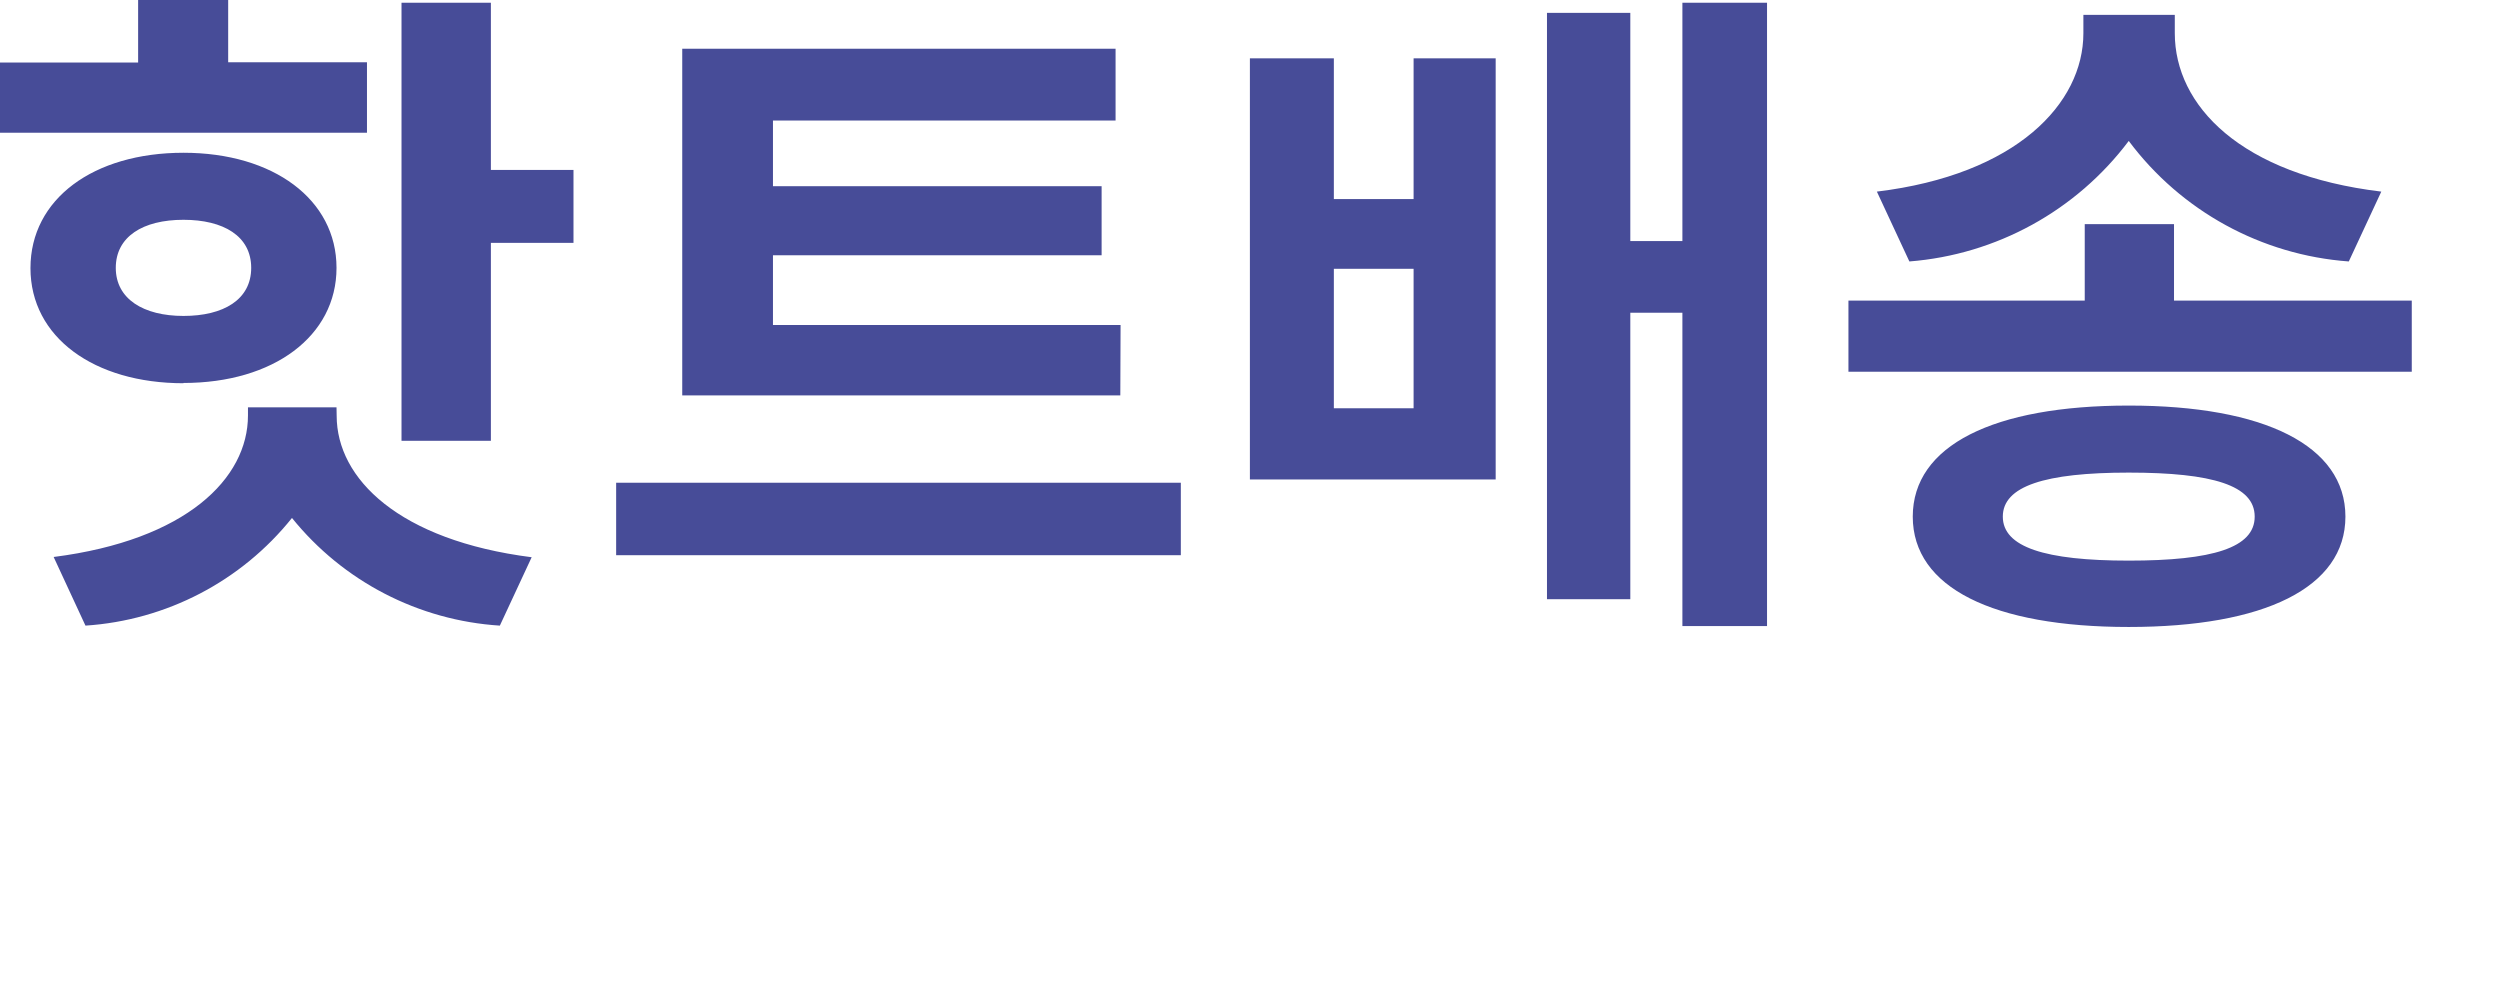
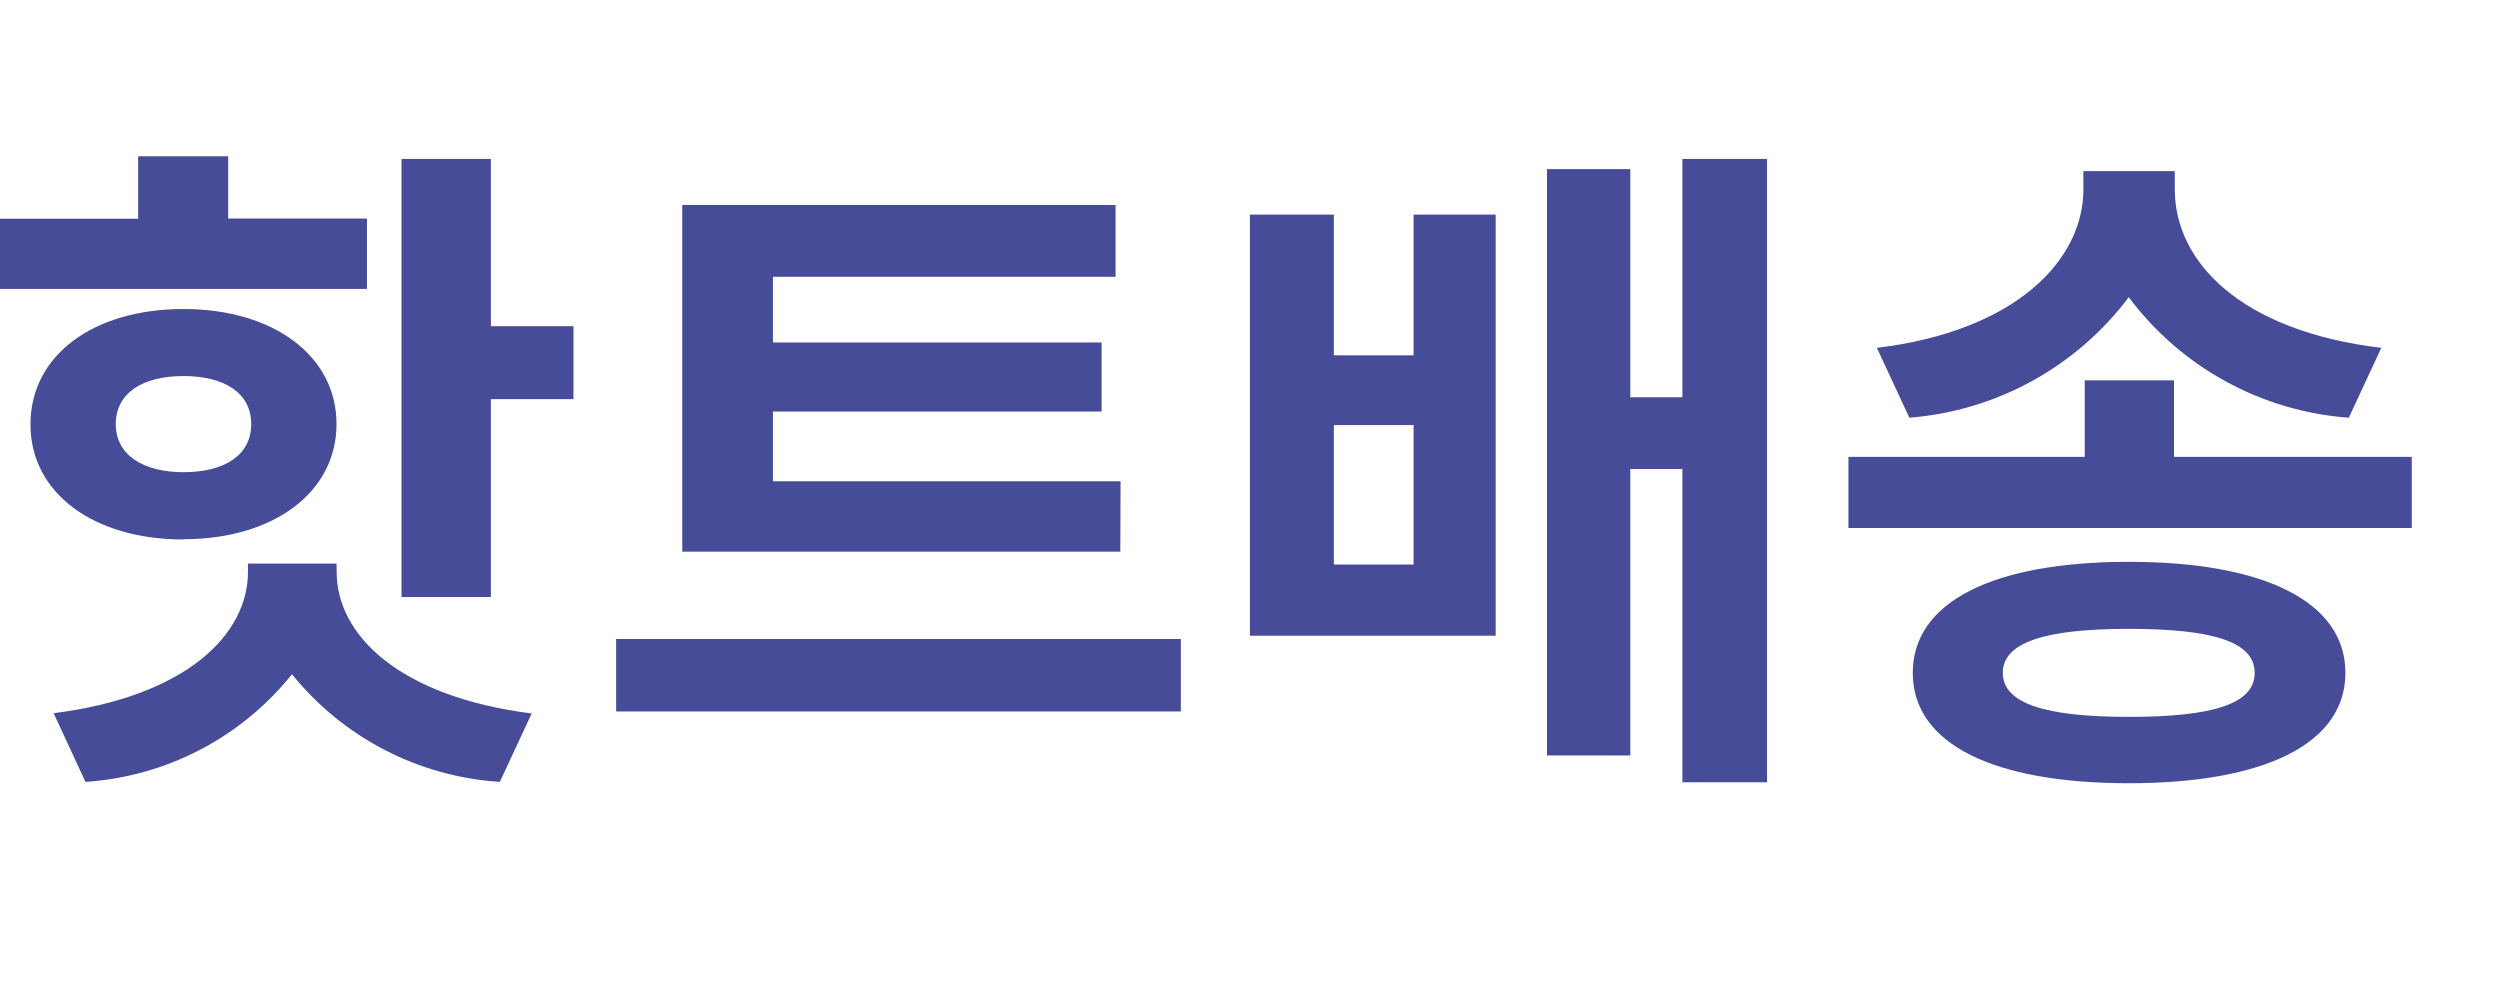
<svg xmlns="http://www.w3.org/2000/svg" width="48" height="19" viewBox="0 0 48 19">
-   <path id="패스_42625" data-name="패스 42625" d="M7.605,5.276H4.94V4.08H3.211v1.2H.559V6.628H7.605ZM4.082,8.3c.767,0,1.3.312,1.3.923s-.533.923-1.3.923-1.3-.325-1.3-.923S3.3,8.3,4.082,8.3Zm0,3.133c1.729,0,2.938-.9,2.938-2.21s-1.209-2.21-2.938-2.21S1.144,7.9,1.144,9.228,2.366,11.438,4.082,11.438Zm2.938.468h-1.7v.156c0,1.209-1.183,2.392-3.731,2.717L2.2,16.092a5.548,5.548,0,0,0,3.965-2.067,5.583,5.583,0,0,0,3.991,2.067l.611-1.313c-2.548-.325-3.744-1.508-3.744-2.717ZM9.984,7.343V4.132H8.268v8.411H9.984v-3.8H11.57v-1.4Zm12.09,2.977H15.4V8.981H21.71V7.655H15.4V6.394h6.578V5.016h-8.32v6.656h8.411Zm-9.685,3.029V14.74H23.231V13.349ZM27.7,11.919H26.169V9.241H27.7Zm0-4.017H26.169V5.2H24.557v8.086h4.719V5.2H27.7Zm5.161-3.77V8.708h-1V4.327h-1.6V15.585h1.6v-5.5h1V16.1h1.625V4.132ZM46.28,7.759c-2.7-.325-3.965-1.651-3.965-3.042V4.366H40.56v.351c0,1.352-1.287,2.717-3.965,3.042L37.219,9.1a5.842,5.842,0,0,0,4.212-2.314A5.8,5.8,0,0,0,45.656,9.1Zm-4.849,7.085c-1.612,0-2.418-.26-2.418-.845s.806-.845,2.418-.845,2.418.247,2.418.845S43.043,14.844,41.431,14.844Zm0-2.977c-2.6,0-4.147.767-4.147,2.132s1.547,2.119,4.147,2.119,4.16-.754,4.16-2.119S44.031,11.867,41.431,11.867ZM42.3,9.852V8.383H40.586V9.852H36.049v1.365H46.865V9.852Z" transform="translate(-0.559 -4.08)" fill="#474c98" />
+   <path id="패스_42625" data-name="패스 42625" d="M7.605,5.276H4.94V4.08H3.211v1.2H.559V6.628H7.605ZM4.082,8.3c.767,0,1.3.312,1.3.923s-.533.923-1.3.923-1.3-.325-1.3-.923S3.3,8.3,4.082,8.3Zm0,3.133c1.729,0,2.938-.9,2.938-2.21s-1.209-2.21-2.938-2.21S1.144,7.9,1.144,9.228,2.366,11.438,4.082,11.438Zm2.938.468h-1.7v.156c0,1.209-1.183,2.392-3.731,2.717L2.2,16.092a5.548,5.548,0,0,0,3.965-2.067,5.583,5.583,0,0,0,3.991,2.067l.611-1.313c-2.548-.325-3.744-1.508-3.744-2.717ZM9.984,7.343V4.132H8.268v8.411H9.984v-3.8H11.57v-1.4Zm12.09,2.977H15.4V8.981H21.71V7.655H15.4V6.394h6.578V5.016h-8.32v6.656h8.411Zm-9.685,3.029V14.74H23.231V13.349ZM27.7,11.919H26.169V9.241H27.7Zm0-4.017H26.169V5.2H24.557v8.086h4.719V5.2H27.7Zm5.161-3.77V8.708h-1V4.327h-1.6V15.585h1.6v-5.5h1V16.1h1.625V4.132ZM46.28,7.759c-2.7-.325-3.965-1.651-3.965-3.042V4.366H40.56v.351c0,1.352-1.287,2.717-3.965,3.042L37.219,9.1a5.842,5.842,0,0,0,4.212-2.314A5.8,5.8,0,0,0,45.656,9.1Zm-4.849,7.085c-1.612,0-2.418-.26-2.418-.845s.806-.845,2.418-.845,2.418.247,2.418.845S43.043,14.844,41.431,14.844Zm0-2.977c-2.6,0-4.147.767-4.147,2.132s1.547,2.119,4.147,2.119,4.16-.754,4.16-2.119S44.031,11.867,41.431,11.867ZM42.3,9.852V8.383H40.586V9.852H36.049v1.365H46.865V9.852Z" transform="translate(-0.559 -1.08)" fill="#474c98" />
</svg>
